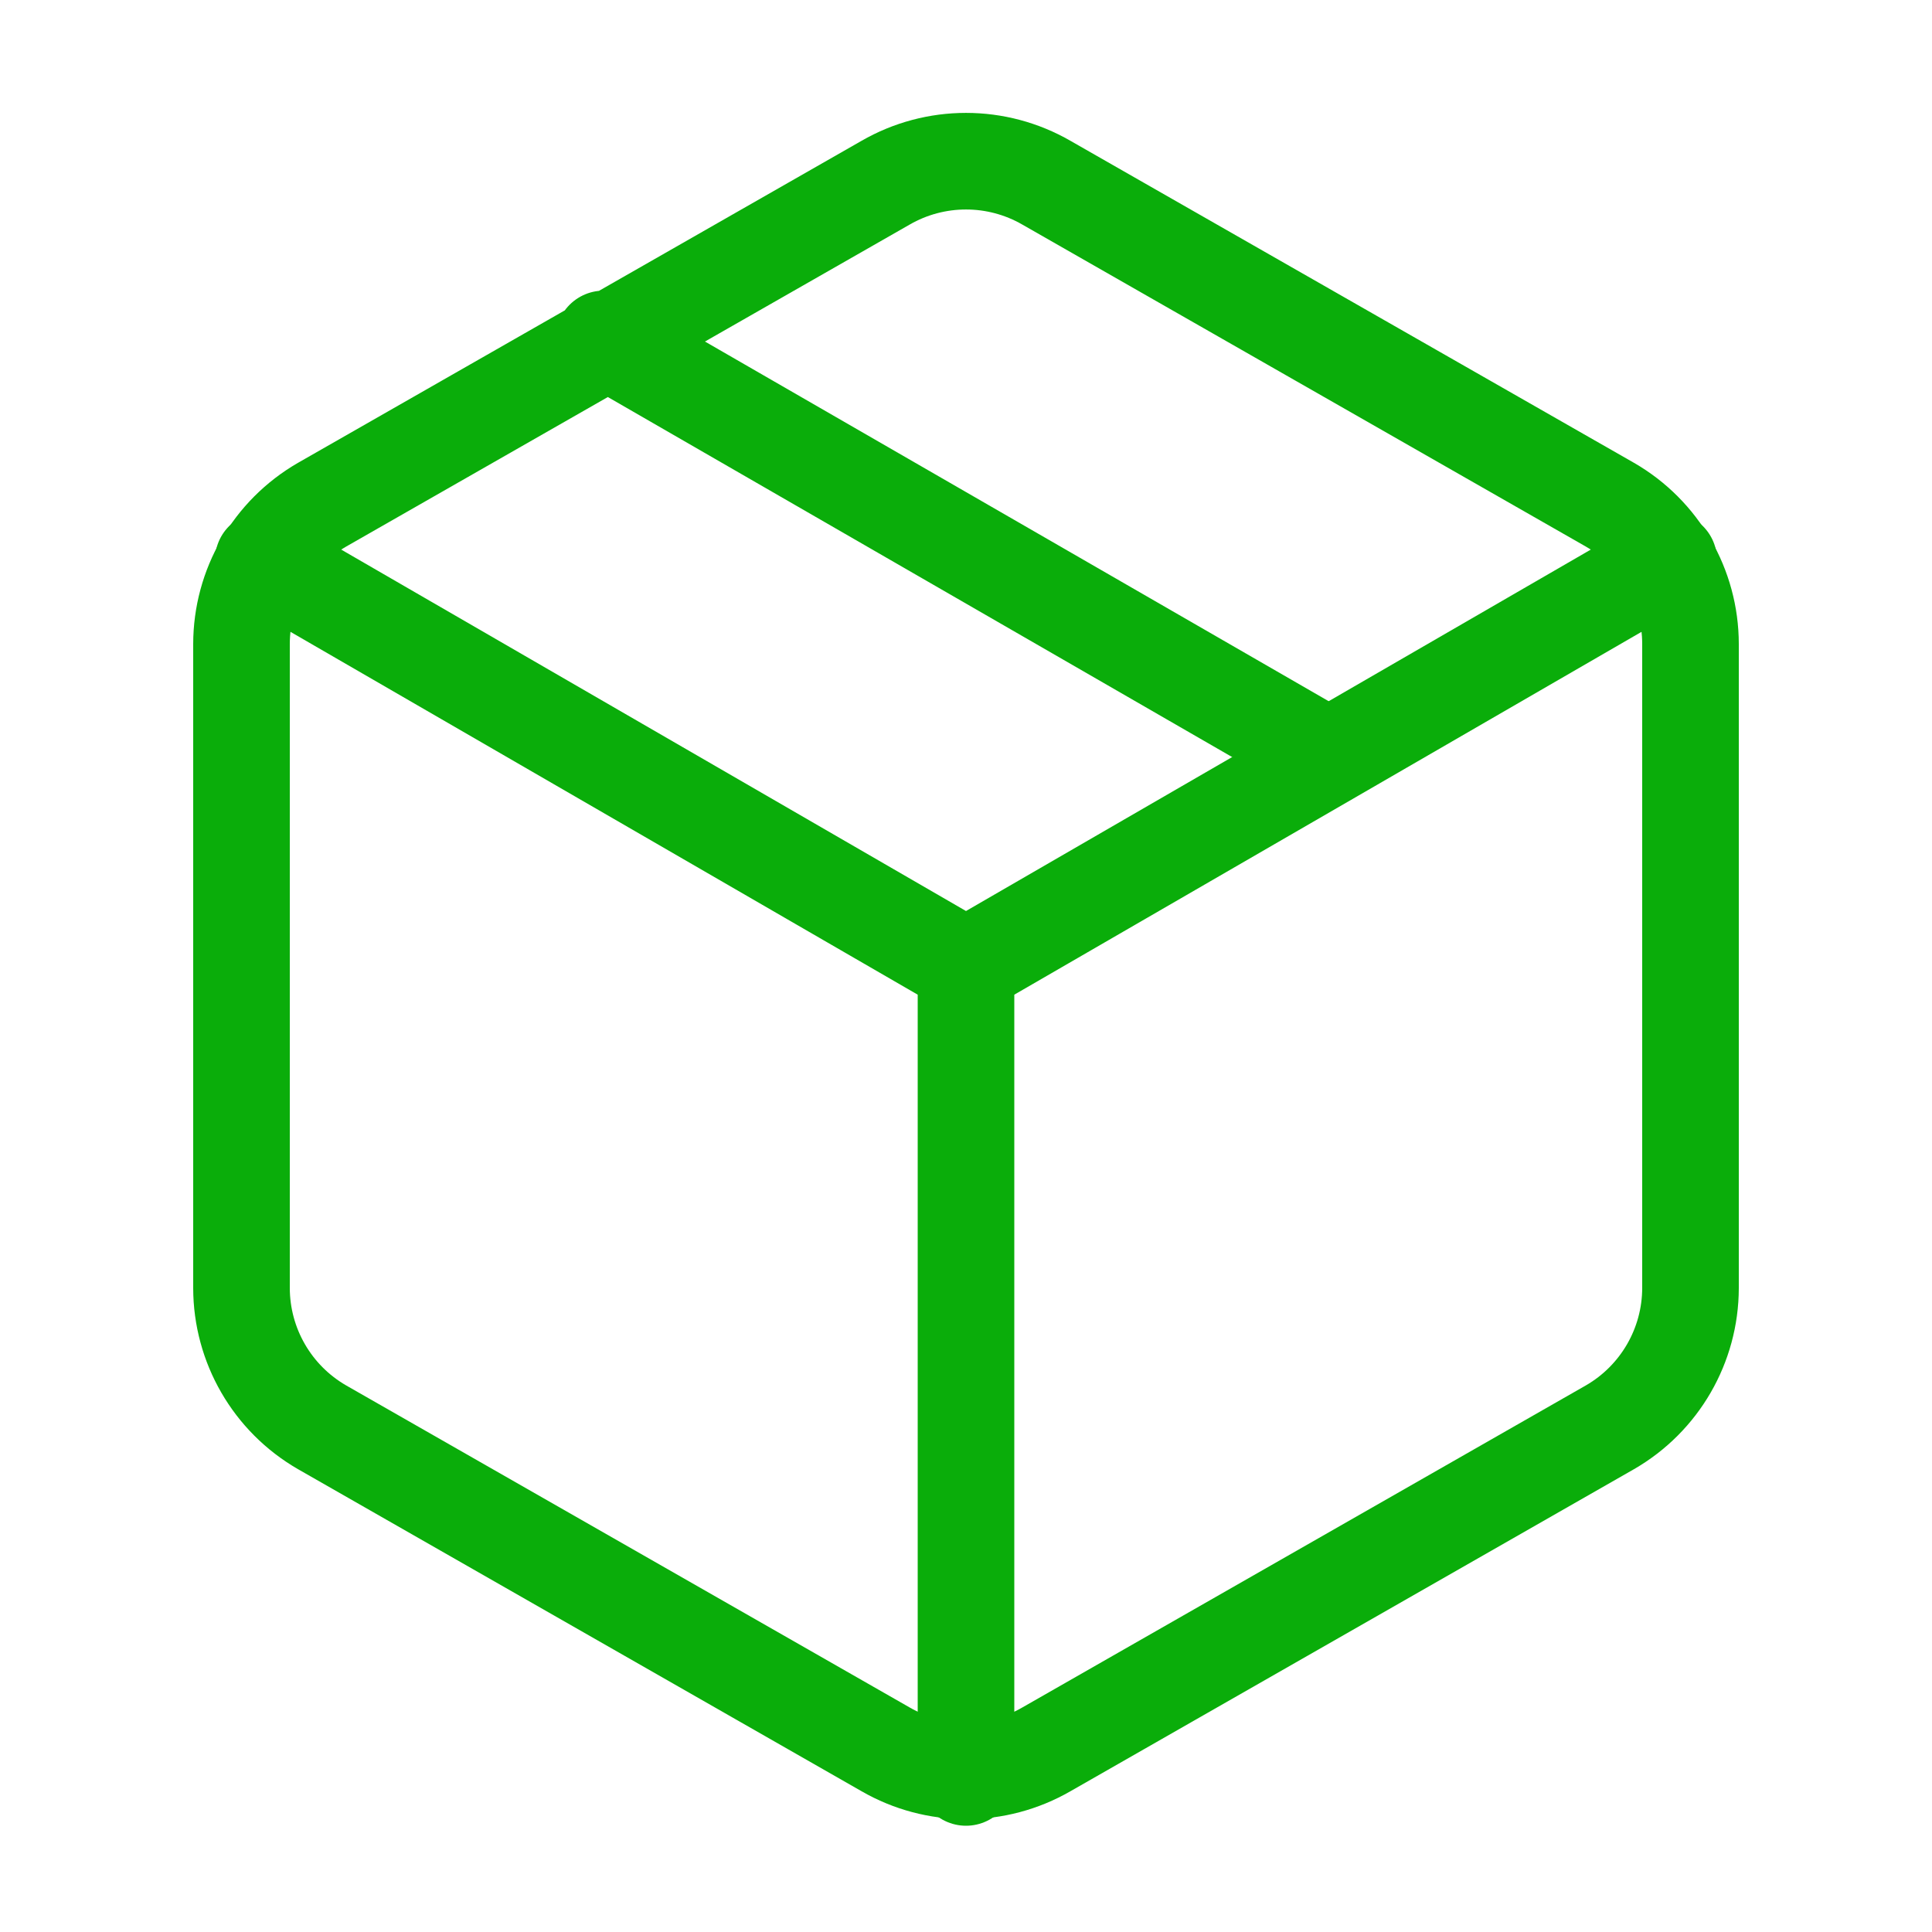
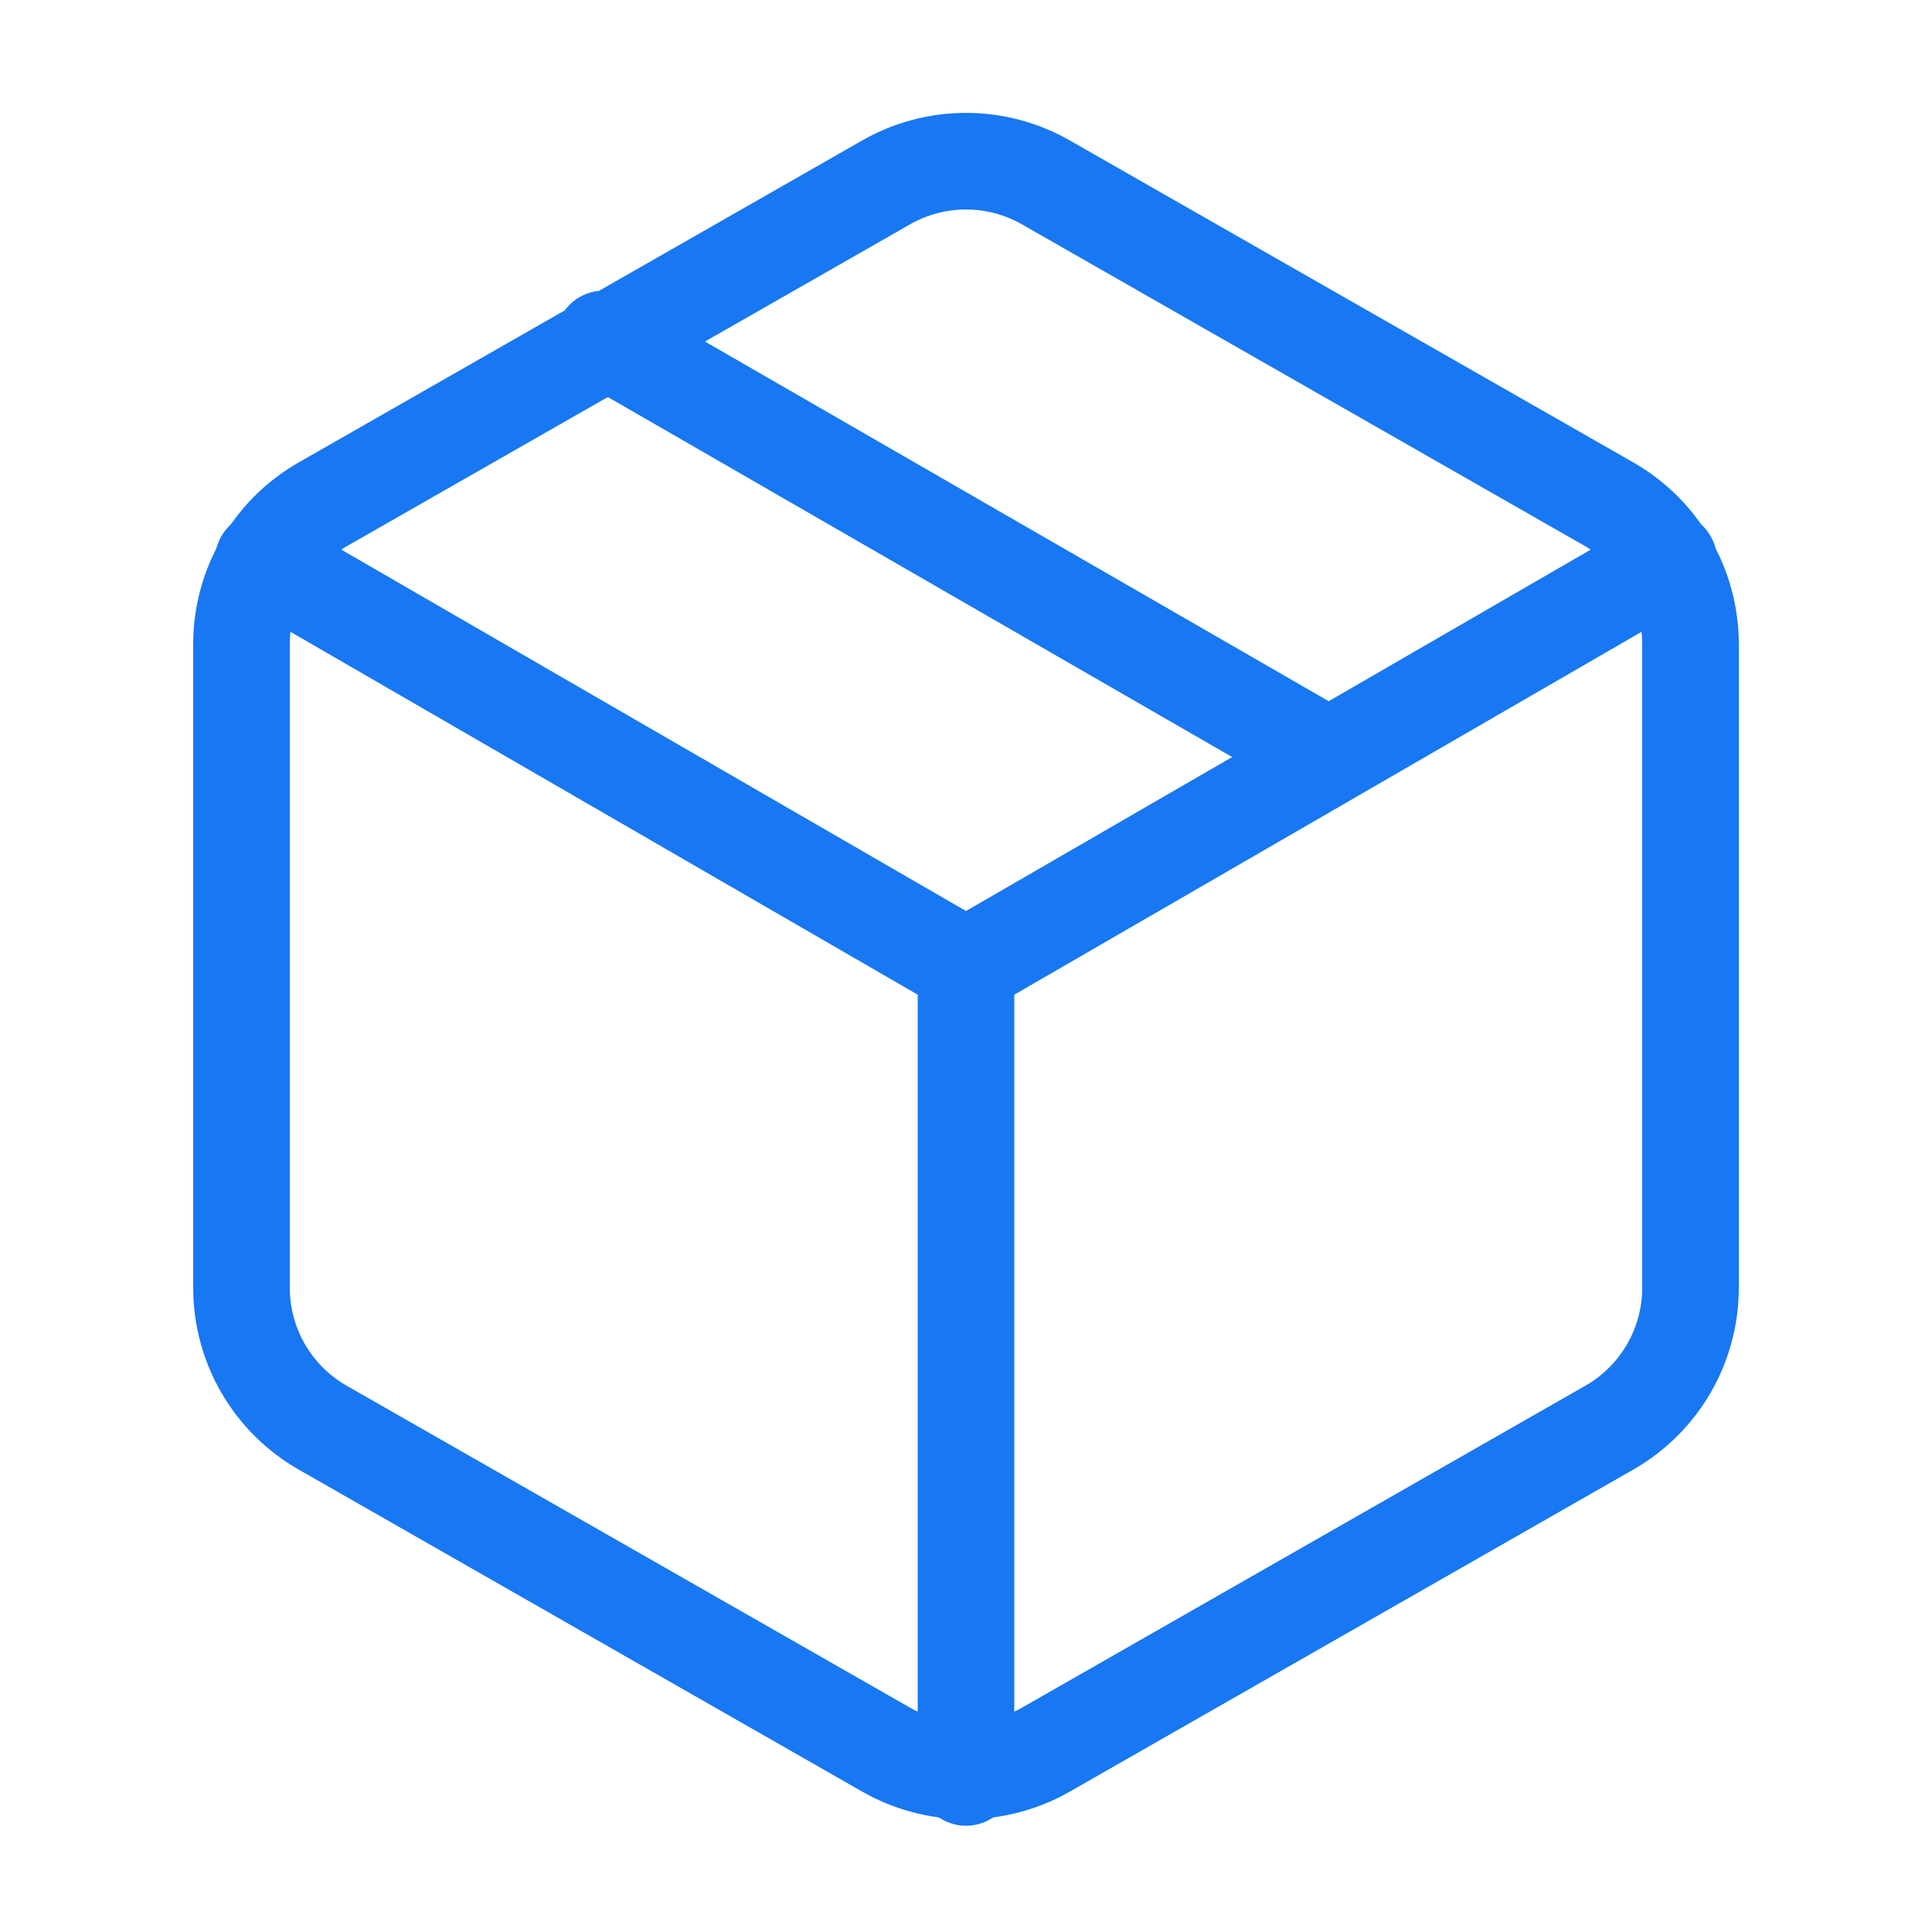
<svg xmlns="http://www.w3.org/2000/svg" width="40" height="40" fill="none">
-   <path d="M27.5 15.667l-15-8.65M35 26.667V13.333a3.333 3.333 0 00-1.667-2.883L21.667 3.784a3.334 3.334 0 00-3.334 0L6.667 10.45A3.333 3.333 0 005 13.334v13.333a3.333 3.333 0 001.667 2.883l11.666 6.667a3.333 3.333 0 003.334 0l11.666-6.667A3.334 3.334 0 0035 26.667z" stroke="#0AAD0A" stroke-width="2" stroke-linecap="round" stroke-linejoin="round" />
-   <path d="M5.45 11.6L20 20.017 34.55 11.6M20 36.8V20" stroke="#0AAD0A" stroke-width="2" stroke-linecap="round" stroke-linejoin="round" />
+   <path d="M27.5 15.667l-15-8.65M35 26.667V13.333a3.333 3.333 0 00-1.667-2.883L21.667 3.784a3.334 3.334 0 00-3.334 0L6.667 10.45A3.333 3.333 0 005 13.334v13.333a3.333 3.333 0 001.667 2.883l11.666 6.667a3.333 3.333 0 003.334 0l11.666-6.667A3.334 3.334 0 0035 26.667z" stroke="#1877f2" stroke-width="2" stroke-linecap="round" stroke-linejoin="round" />
+   <path d="M5.45 11.6L20 20.017 34.55 11.6M20 36.8V20" stroke="#1877f2" stroke-width="2" stroke-linecap="round" stroke-linejoin="round" />
</svg>
